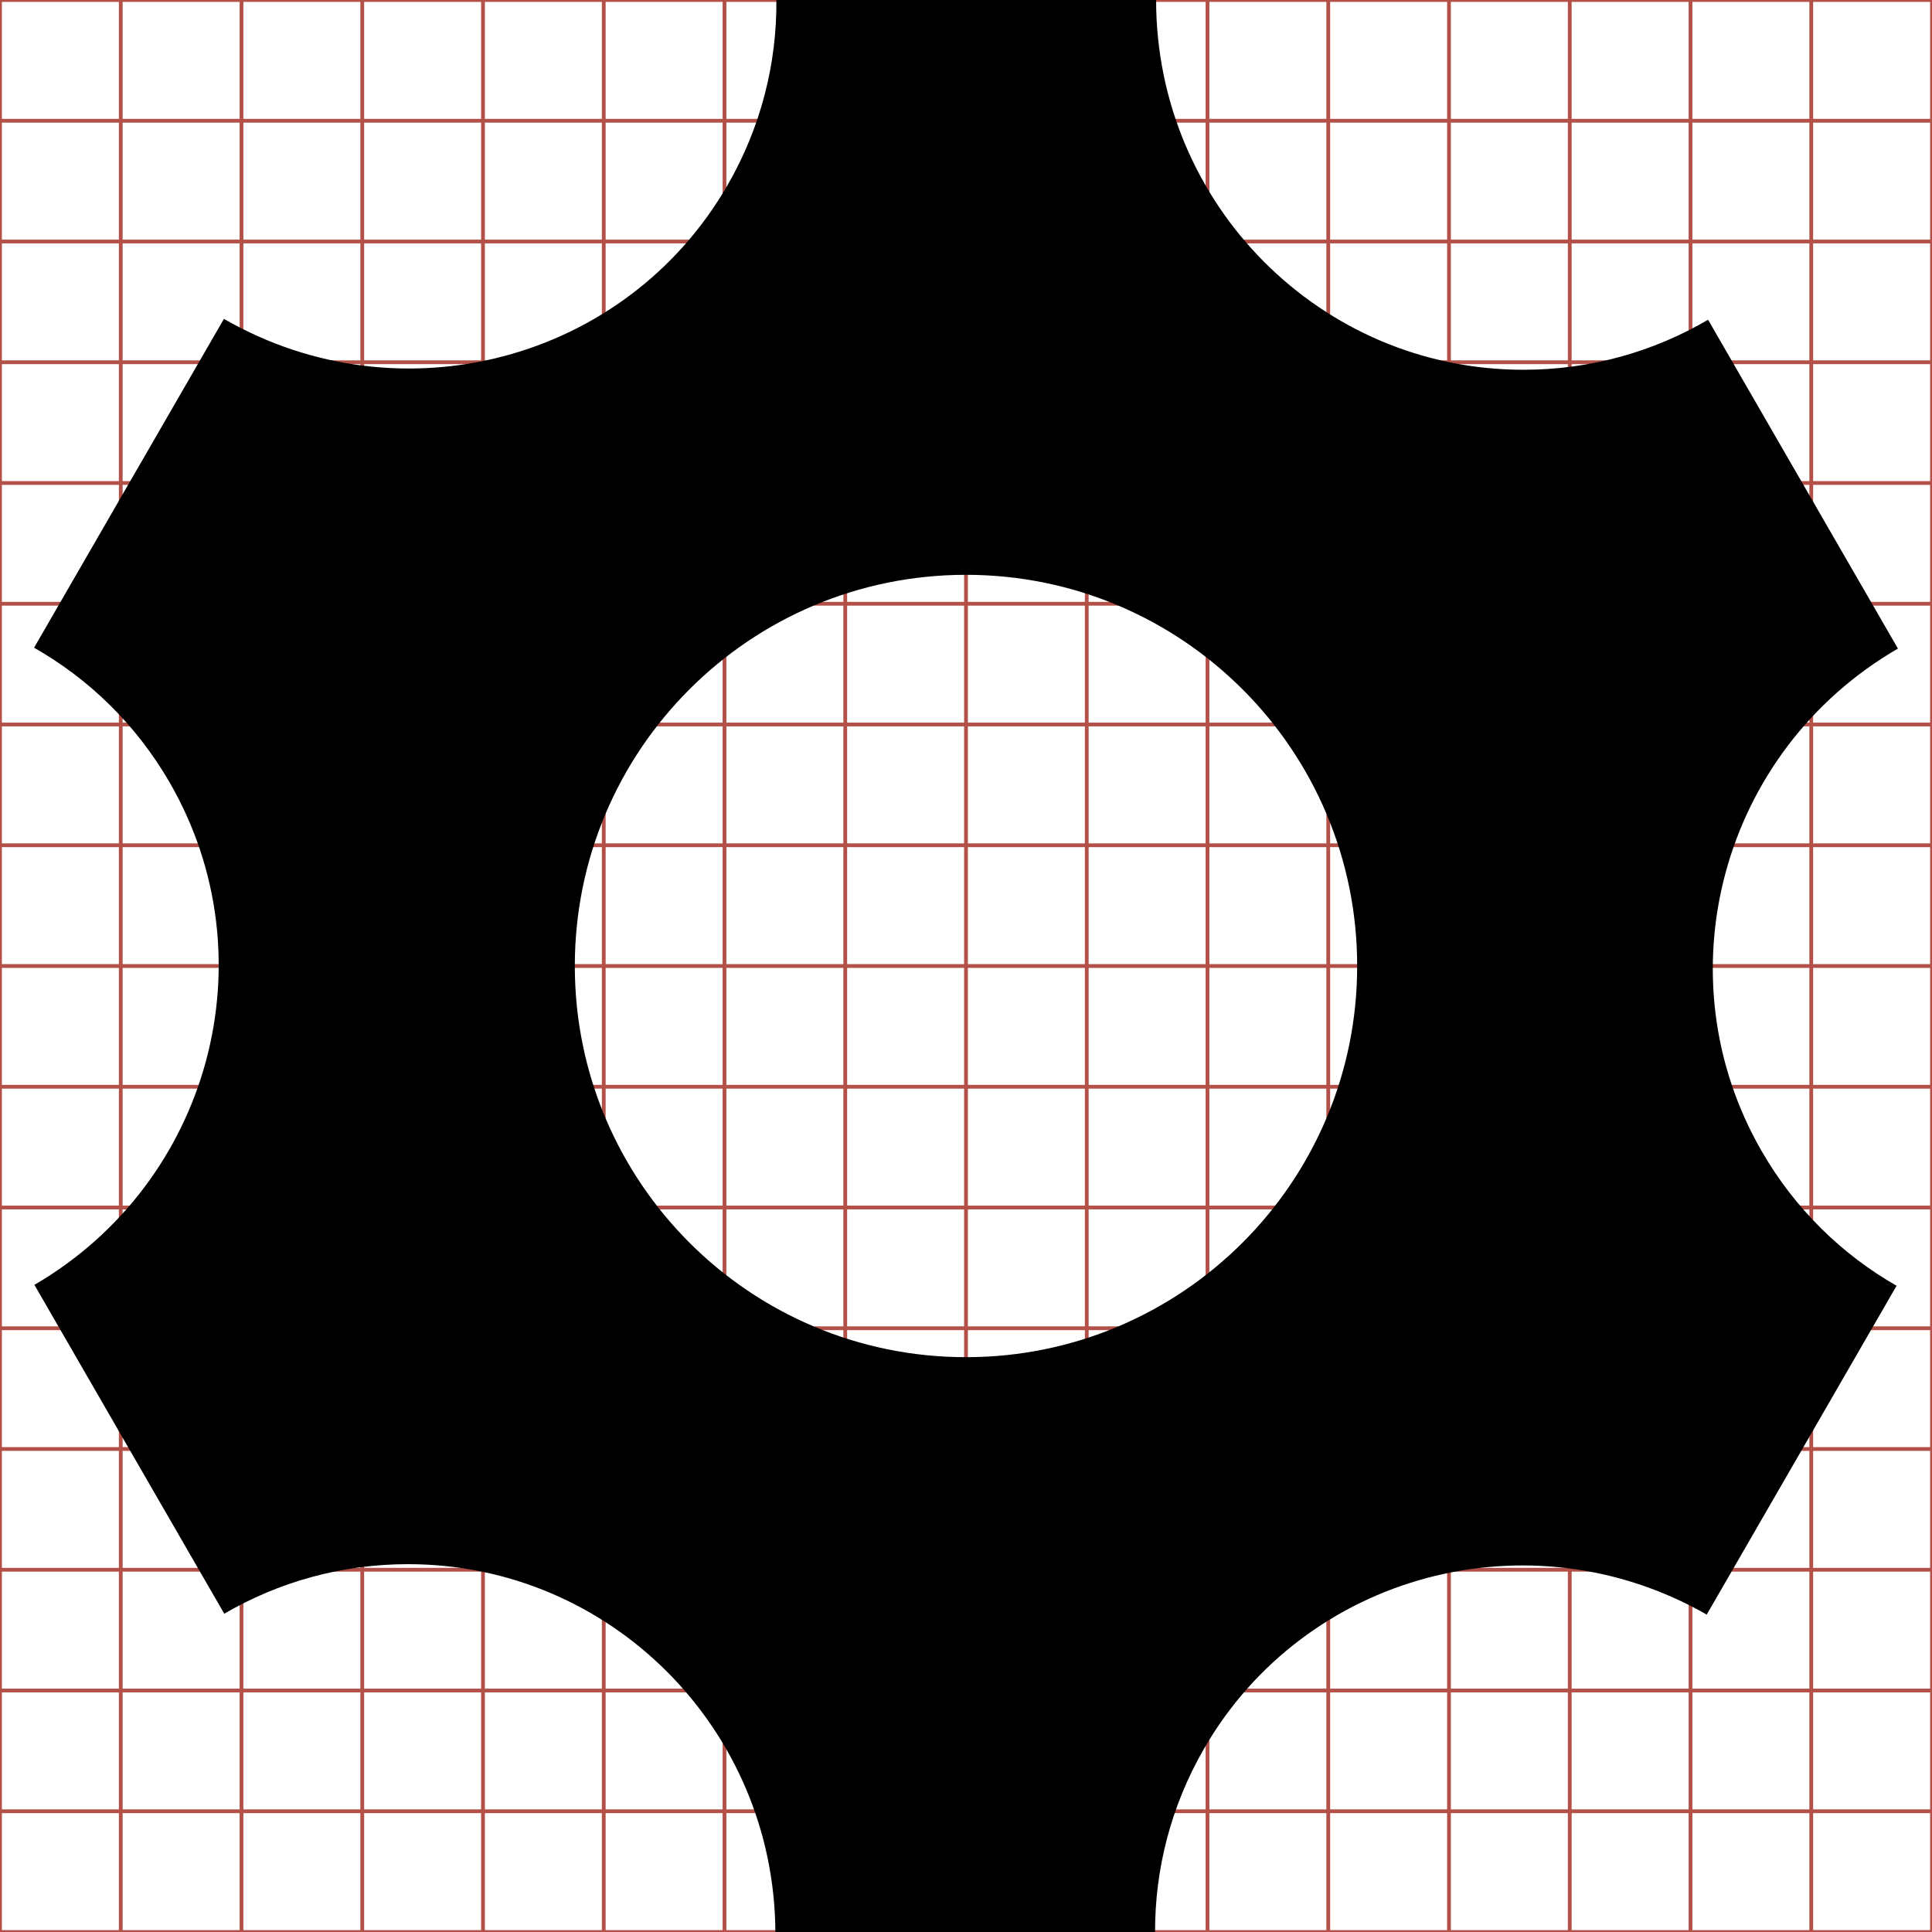
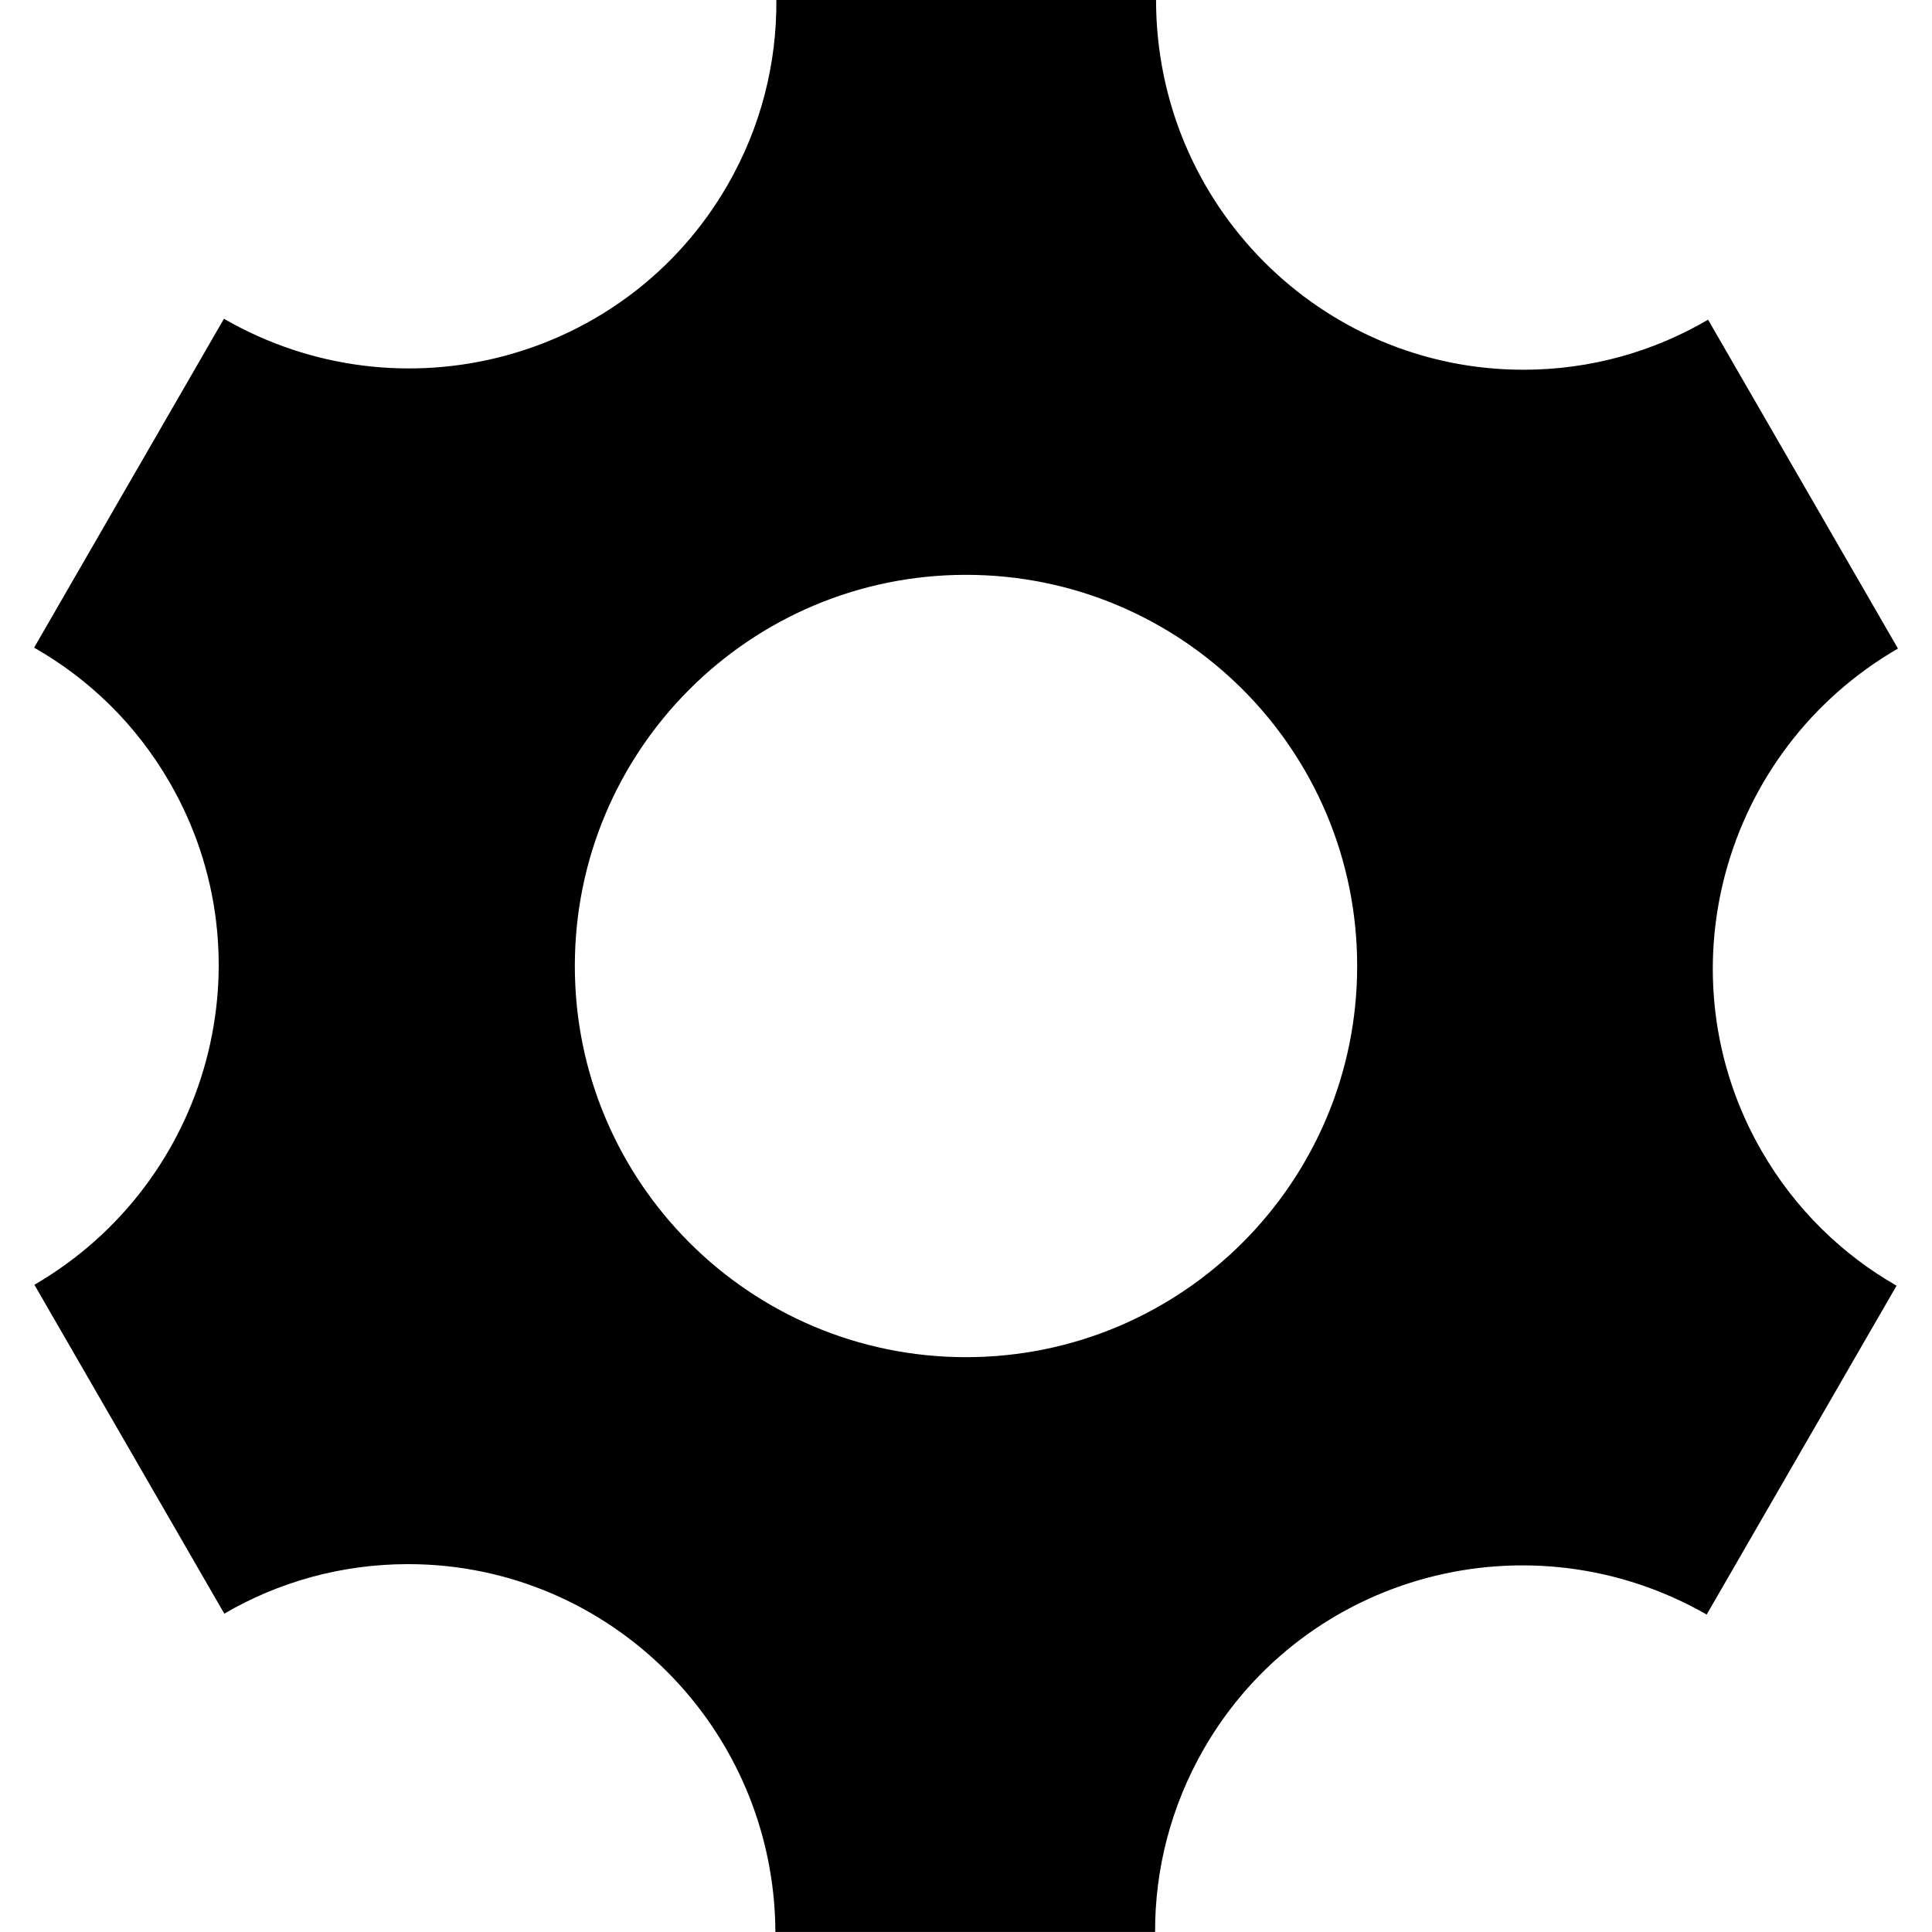
- <svg xmlns="http://www.w3.org/2000/svg" width="512" height="512" viewBox="0 0 512 512" fill="#000000">
-   <g class="svgGrid" id="svgGrid">
-     <line stroke-width="1" stroke="#B35047" x1="32" x2="32" y1="0" y2="512" />
-     <line stroke-width="1" stroke="#B35047" x1="64" x2="64" y1="0" y2="512" />
-     <line stroke-width="1" stroke="#B35047" x1="96" x2="96" y1="0" y2="512" />
-     <line stroke-width="1" stroke="#B35047" x1="128" x2="128" y1="0" y2="512" />
-     <line stroke-width="1" stroke="#B35047" x1="160" x2="160" y1="0" y2="512" />
-     <line stroke-width="1" stroke="#B35047" x1="192" x2="192" y1="0" y2="512" />
-     <line stroke-width="1" stroke="#B35047" x1="224" x2="224" y1="0" y2="512" />
-     <line stroke-width="1" stroke="#B35047" x1="256" x2="256" y1="0" y2="512" />
-     <line stroke-width="1" stroke="#B35047" x1="288" x2="288" y1="0" y2="512" />
-     <line stroke-width="1" stroke="#B35047" x1="320" x2="320" y1="0" y2="512" />
-     <line stroke-width="1" stroke="#B35047" x1="352" x2="352" y1="0" y2="512" />
-     <line stroke-width="1" stroke="#B35047" x1="384" x2="384" y1="0" y2="512" />
-     <line stroke-width="1" stroke="#B35047" x1="416" x2="416" y1="0" y2="512" />
-     <line stroke-width="1" stroke="#B35047" x1="448" x2="448" y1="0" y2="512" />
-     <line stroke-width="1" stroke="#B35047" x1="480" x2="480" y1="0" y2="512" />
-     <line stroke-width="1" stroke="#B35047" x1="0" x2="512" y1="32" y2="32" />
-     <line stroke-width="1" stroke="#B35047" x1="0" x2="512" y1="64" y2="64" />
-     <line stroke-width="1" stroke="#B35047" x1="0" x2="512" y1="96" y2="96" />
-     <line stroke-width="1" stroke="#B35047" x1="0" x2="512" y1="128" y2="128" />
-     <line stroke-width="1" stroke="#B35047" x1="0" x2="512" y1="160" y2="160" />
-     <line stroke-width="1" stroke="#B35047" x1="0" x2="512" y1="192" y2="192" />
-     <line stroke-width="1" stroke="#B35047" x1="0" x2="512" y1="224" y2="224" />
-     <line stroke-width="1" stroke="#B35047" x1="0" x2="512" y1="256" y2="256" />
-     <line stroke-width="1" stroke="#B35047" x1="0" x2="512" y1="288" y2="288" />
-     <line stroke-width="1" stroke="#B35047" x1="0" x2="512" y1="320" y2="320" />
-     <line stroke-width="1" stroke="#B35047" x1="0" x2="512" y1="352" y2="352" />
-     <line stroke-width="1" stroke="#B35047" x1="0" x2="512" y1="384" y2="384" />
-     <line stroke-width="1" stroke="#B35047" x1="0" x2="512" y1="416" y2="416" />
-     <line stroke-width="1" stroke="#B35047" x1="0" x2="512" y1="448" y2="448" />
-     <line stroke-width="1" stroke="#B35047" x1="0" x2="512" y1="480" y2="480" />
-     <rect x="0" y="0" width="512" height="512" fill="none" stroke-width="1" stroke="#B35047" />
-   </g>
-   <path d="M 466.895,305.125c-26.863-46.527-10.708-106.152, 36.076-133.244l-50.313-87.146c-14.375,8.427-31.088,13.259-48.923,13.259 c-53.768,0.00-97.354-43.873-97.354-97.995L 205.752-0.001 c 0.133,16.705-4.037,33.641-12.979,49.126 c-26.862,46.528-86.578,62.351-133.431,35.379L 9.03,171.65c 14.485,8.236, 27.025,20.294, 35.943,35.739 c 26.819,46.454, 10.756,105.96-35.854,133.112l 50.313,87.146c 14.325-8.348, 30.958-13.127, 48.70-13.127 c 53.598,0.00, 97.072,43.596, 97.35,97.479l 100.627,0.00 c-0.043-16.537, 4.136-33.285, 12.983-48.609 c 26.818-46.453, 86.388-62.297, 133.207-35.506l 50.313-87.145C 488.222,332.506, 475.766,320.49, 466.895,305.125z M 256.00,359.666 c-57.254,0.00-103.668-46.412-103.668-103.667c0.00-57.254, 46.413-103.667, 103.668-103.667c 57.254,0.00, 103.666,46.413, 103.666,103.667 C 359.665,313.254, 313.254,359.666, 256.00,359.666z" />
+ <svg xmlns="http://www.w3.org/2000/svg" version="1.1" width="32" height="32" viewBox="0 0 32 32">
+   <path d="M29.181 19.070c-1.679-2.908-0.669-6.634 2.255-8.328l-3.145-5.447c-0.898 0.527-1.943 0.829-3.058 0.829-3.361 0-6.085-2.742-6.085-6.125h-6.289c0.008 1.044-0.252 2.103-0.811 3.070-1.679 2.908-5.411 3.897-8.339 2.211l-3.144 5.447c0.905 0.515 1.689 1.268 2.246 2.234 1.676 2.903 0.672 6.623-2.241 8.319l3.145 5.447c0.895-0.522 1.935-0.82 3.044-0.82 3.35 0 6.067 2.725 6.084 6.092h6.289c-0.003-1.034 0.259-2.080 0.811-3.038 1.676-2.903 5.399-3.894 8.325-2.219l3.145-5.447c-0.899-0.515-1.678-1.266-2.232-2.226zM16 22.479c-3.578 0-6.479-2.901-6.479-6.479s2.901-6.479 6.479-6.479c3.578 0 6.479 2.901 6.479 6.479s-2.901 6.479-6.479 6.479z" />
</svg>
